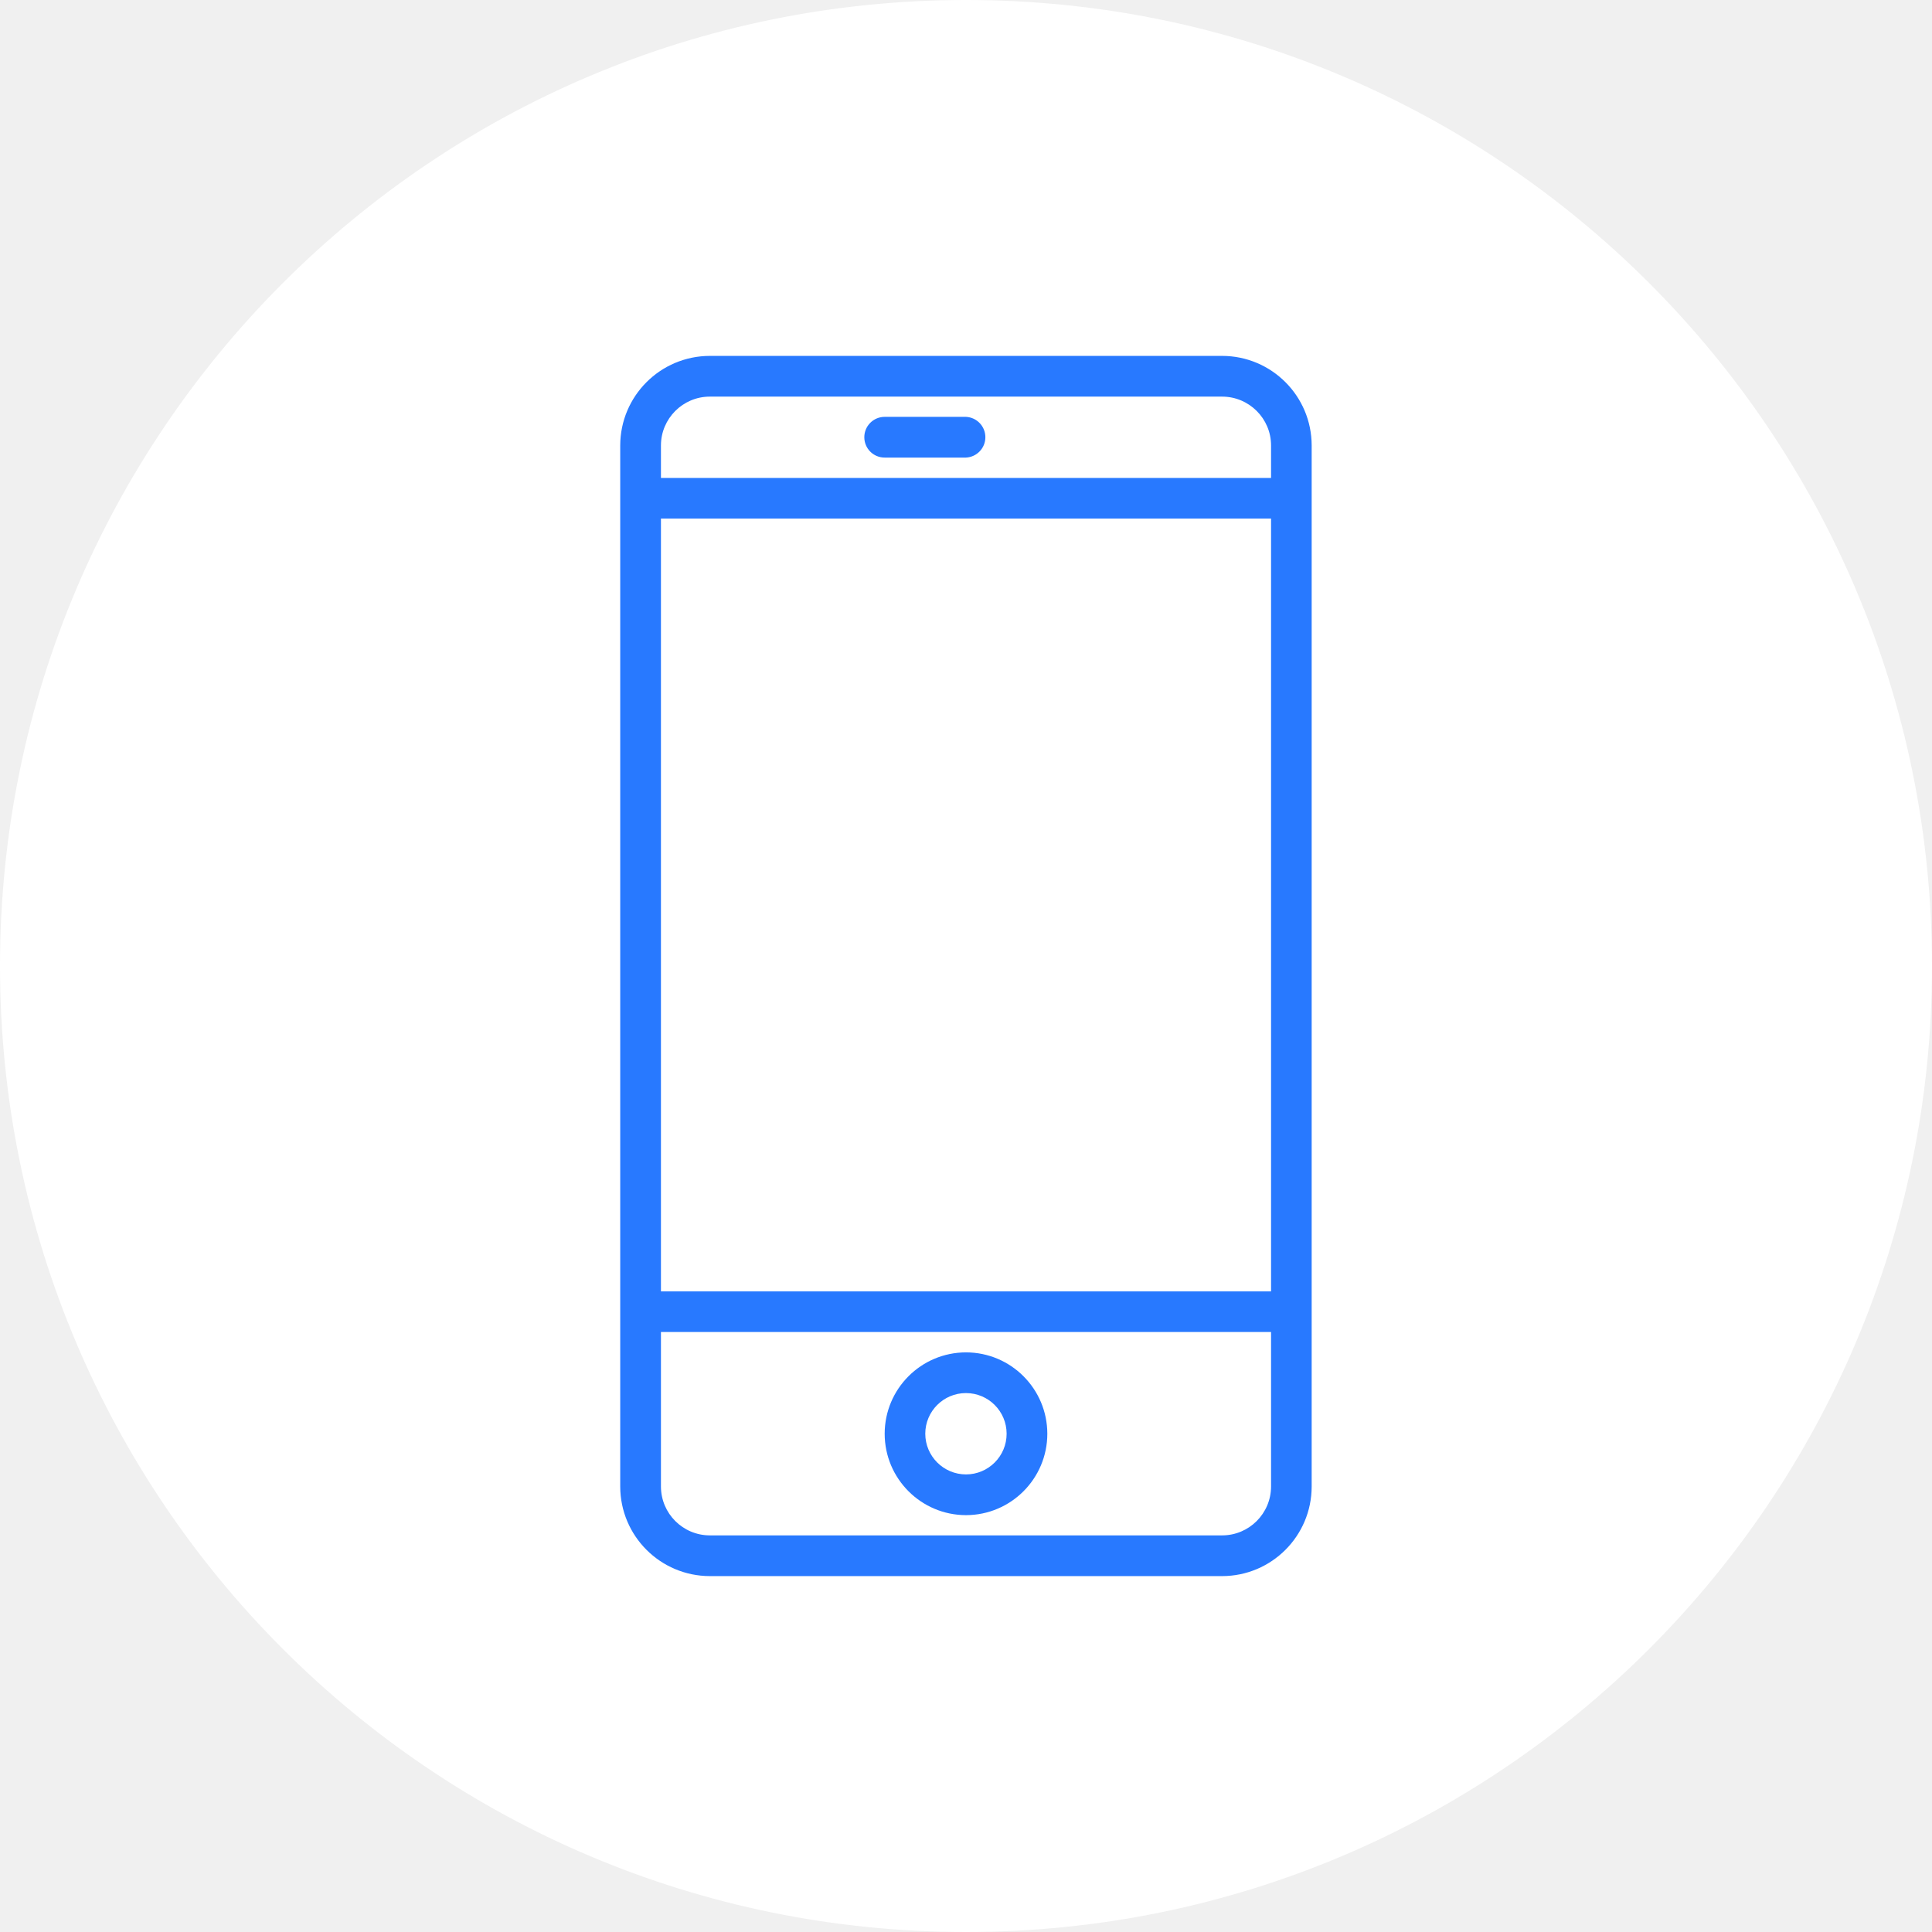
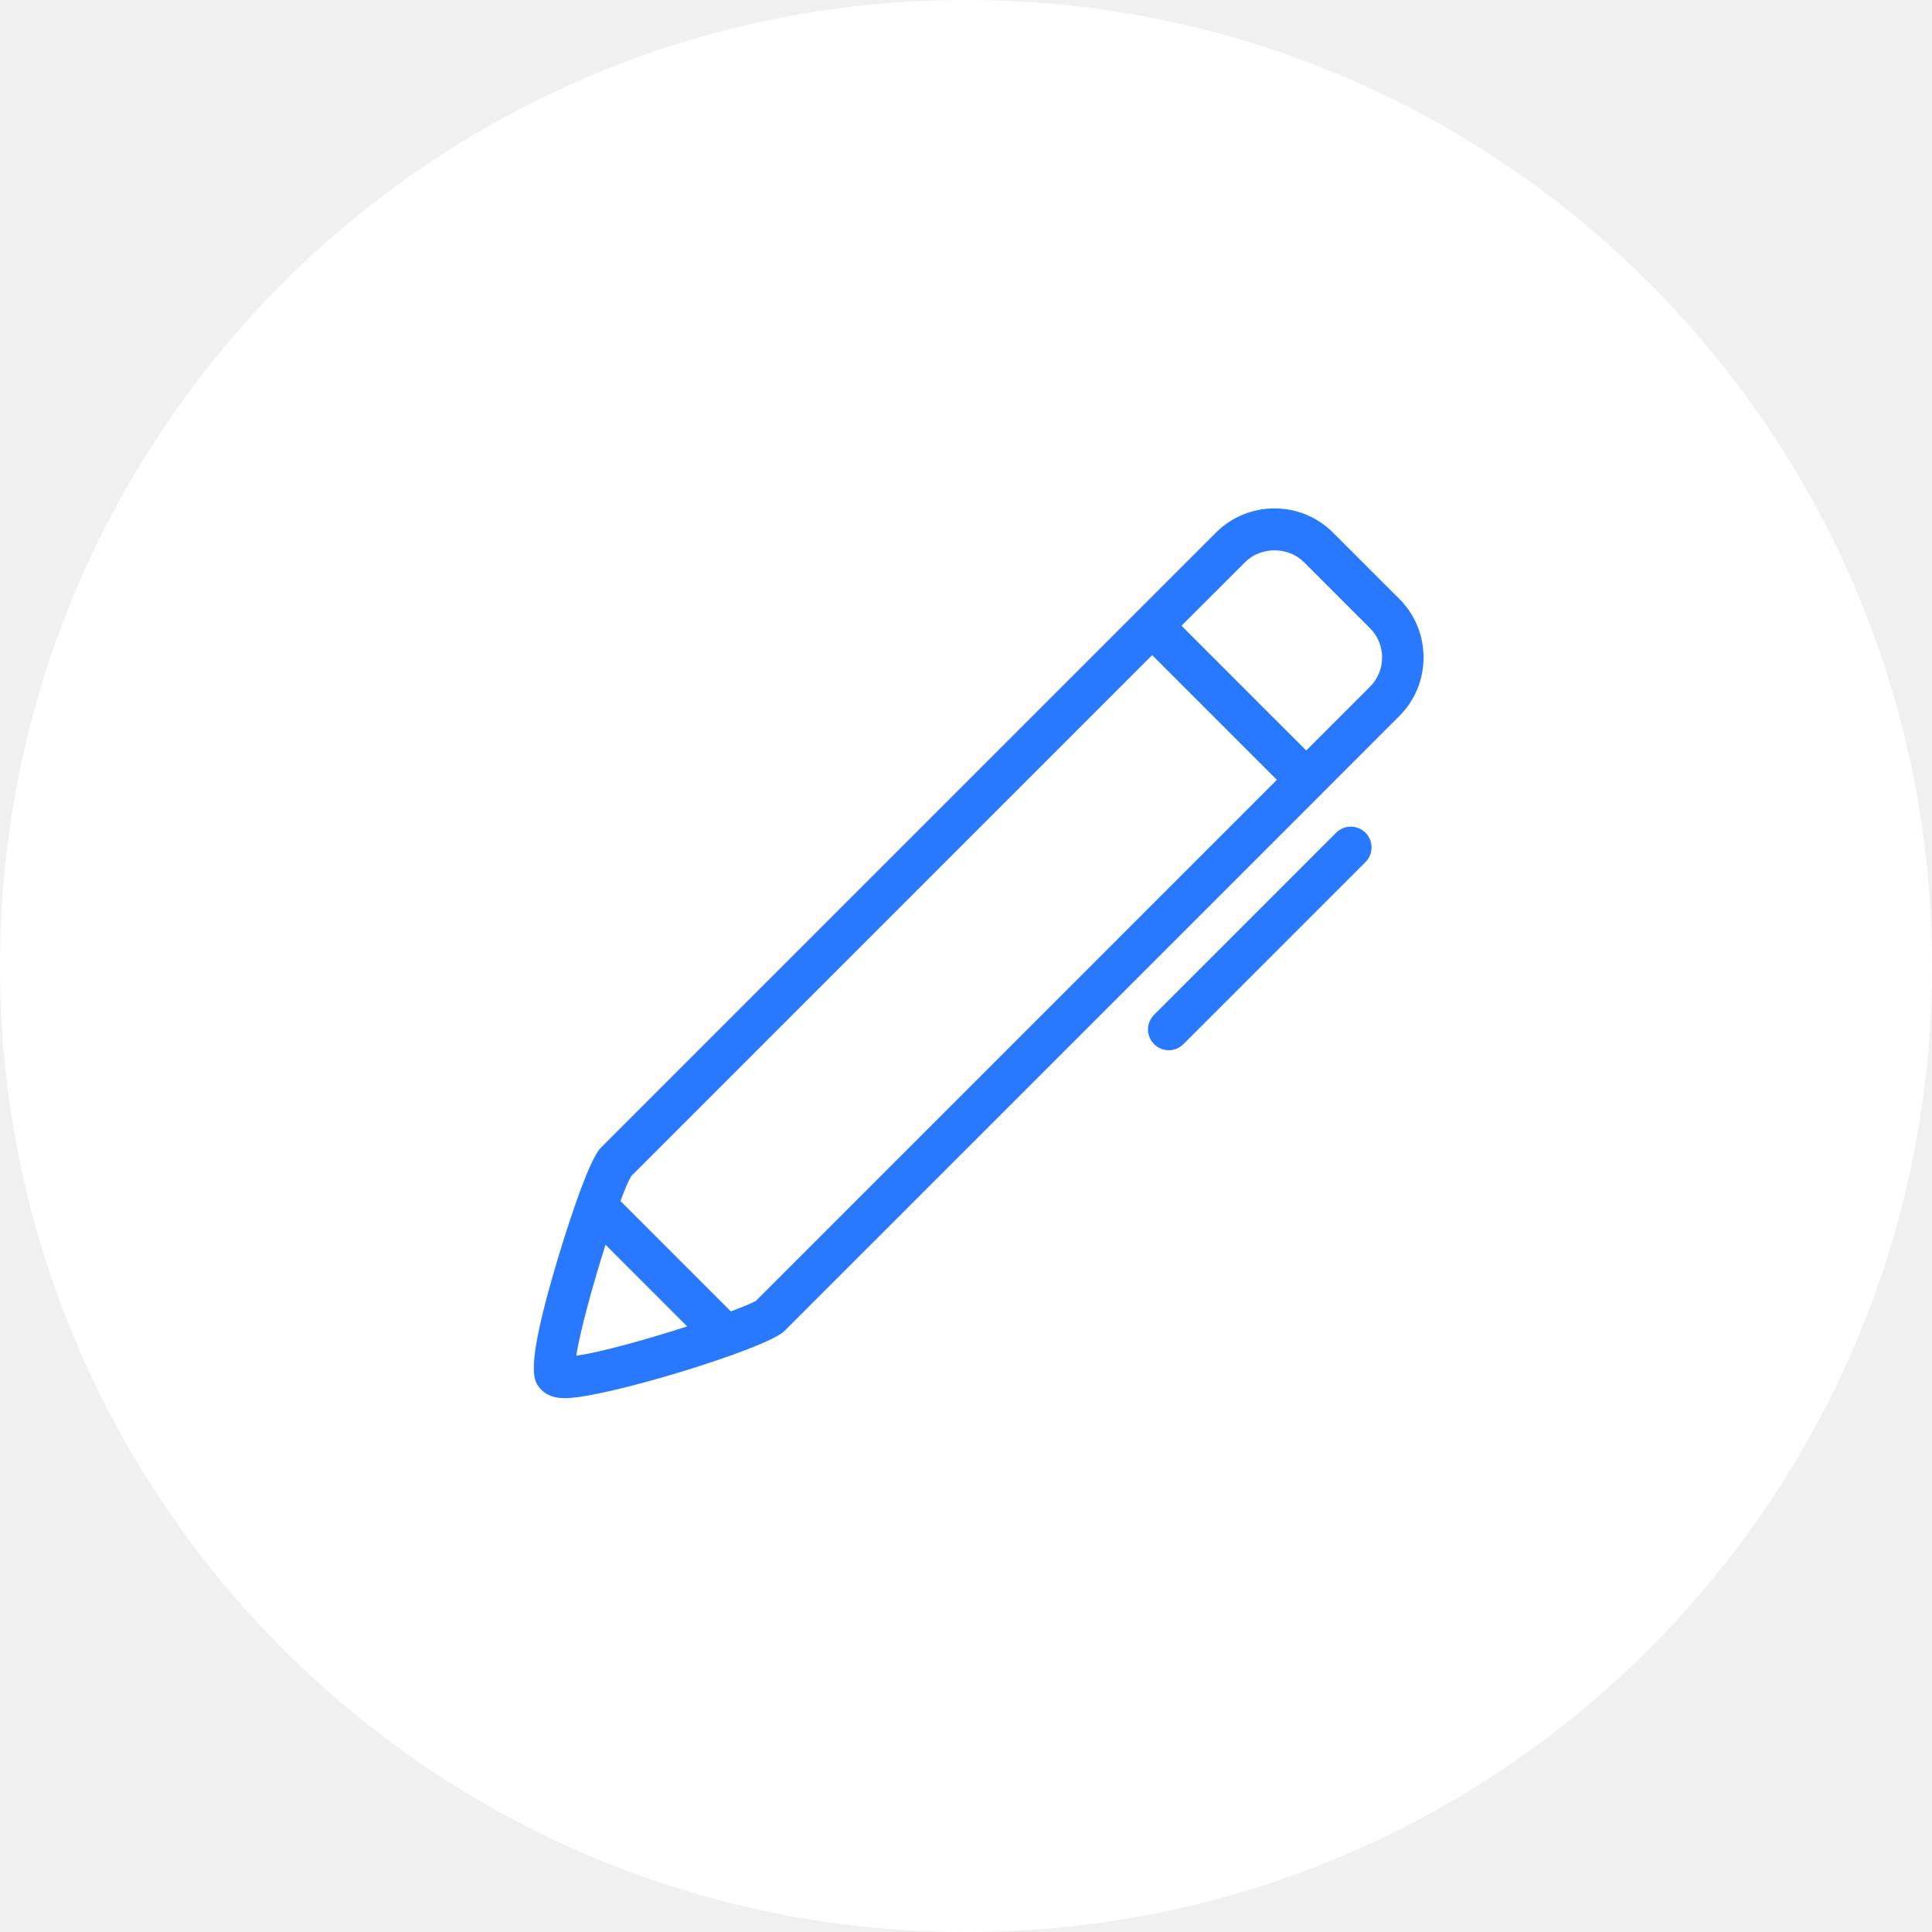
<svg xmlns="http://www.w3.org/2000/svg" width="76" height="76" viewBox="0 0 76 76">
  <g fill="none" fill-rule="evenodd">
    <circle cx="38" cy="38" r="38" fill="#FFF" />
-     <g fill="#2879FF">
-       <path d="M48.074 14H27.922a3.53 3.53 0 0 0-3.524 3.523v40.954A3.53 3.53 0 0 0 27.922 62h20.152a3.527 3.527 0 0 0 3.524-3.523V17.523A3.527 3.527 0 0 0 48.074 14zM26 50.801h24V20.398H26v30.403zm1.922-35.199h20.152c1.063 0 1.926.863 1.926 1.921v1.278H26v-1.278c0-1.058.863-1.921 1.922-1.921zm20.152 44.796H27.922A1.925 1.925 0 0 1 26 58.477v-6.079h24v6.079a1.926 1.926 0 0 1-1.926 1.921z" />
-       <path d="M38 53.199a3.203 3.203 0 0 0-3.199 3.199A3.204 3.204 0 0 0 38 59.602a3.204 3.204 0 0 0 3.199-3.204A3.203 3.203 0 0 0 38 53.199zM38 58a1.604 1.604 0 0 1-1.602-1.602A1.6 1.6 0 1 1 38 58zM34.801 18H38a.802.802 0 0 0 0-1.602h-3.199a.8.8 0 0 0-.801.801c0 .442.355.801.801.801z" />
-     </g>
+     <path fill="#2879FF" d="M55.043 28.171l-3.081 3.082-.001.001v.002L30.852 52.363c-.69.69-7.054 2.637-8.62 2.637-.258 0-.635-.033-.917-.313-.329-.33-.701-.703.582-5.019.276-.927 1.216-3.995 1.74-4.52l24.19-24.191a3.243 3.243 0 0 1 2.31-.957c.871 0 1.69.34 2.307.957l2.598 2.597c.617.616.957 1.437.957 2.309 0 .872-.34 1.692-.957 2.308zM22.67 53.33c.996-.14 2.809-.652 4.36-1.153l-3.21-3.212c-.505 1.587-1.01 3.432-1.15 4.365zm1.737-6.085l4.342 4.342c.479-.178.839-.328.989-.417l20.491-20.493-4.906-4.906-20.491 20.493c-.105.17-.254.524-.425.98zm29.482-22.537l-2.598-2.597c-.617-.617-1.691-.616-2.308 0l-2.506 2.505 4.906 4.907 2.506-2.506c.309-.308.479-.718.479-1.154 0-.436-.17-.846-.479-1.155zm-1.328 8.049a.815.815 0 1 1 1.154 1.154l-7.163 7.163a.814.814 0 0 1-1.154 0 .815.815 0 0 1 0-1.154l7.163-7.163z" />
  </g>
</svg>
